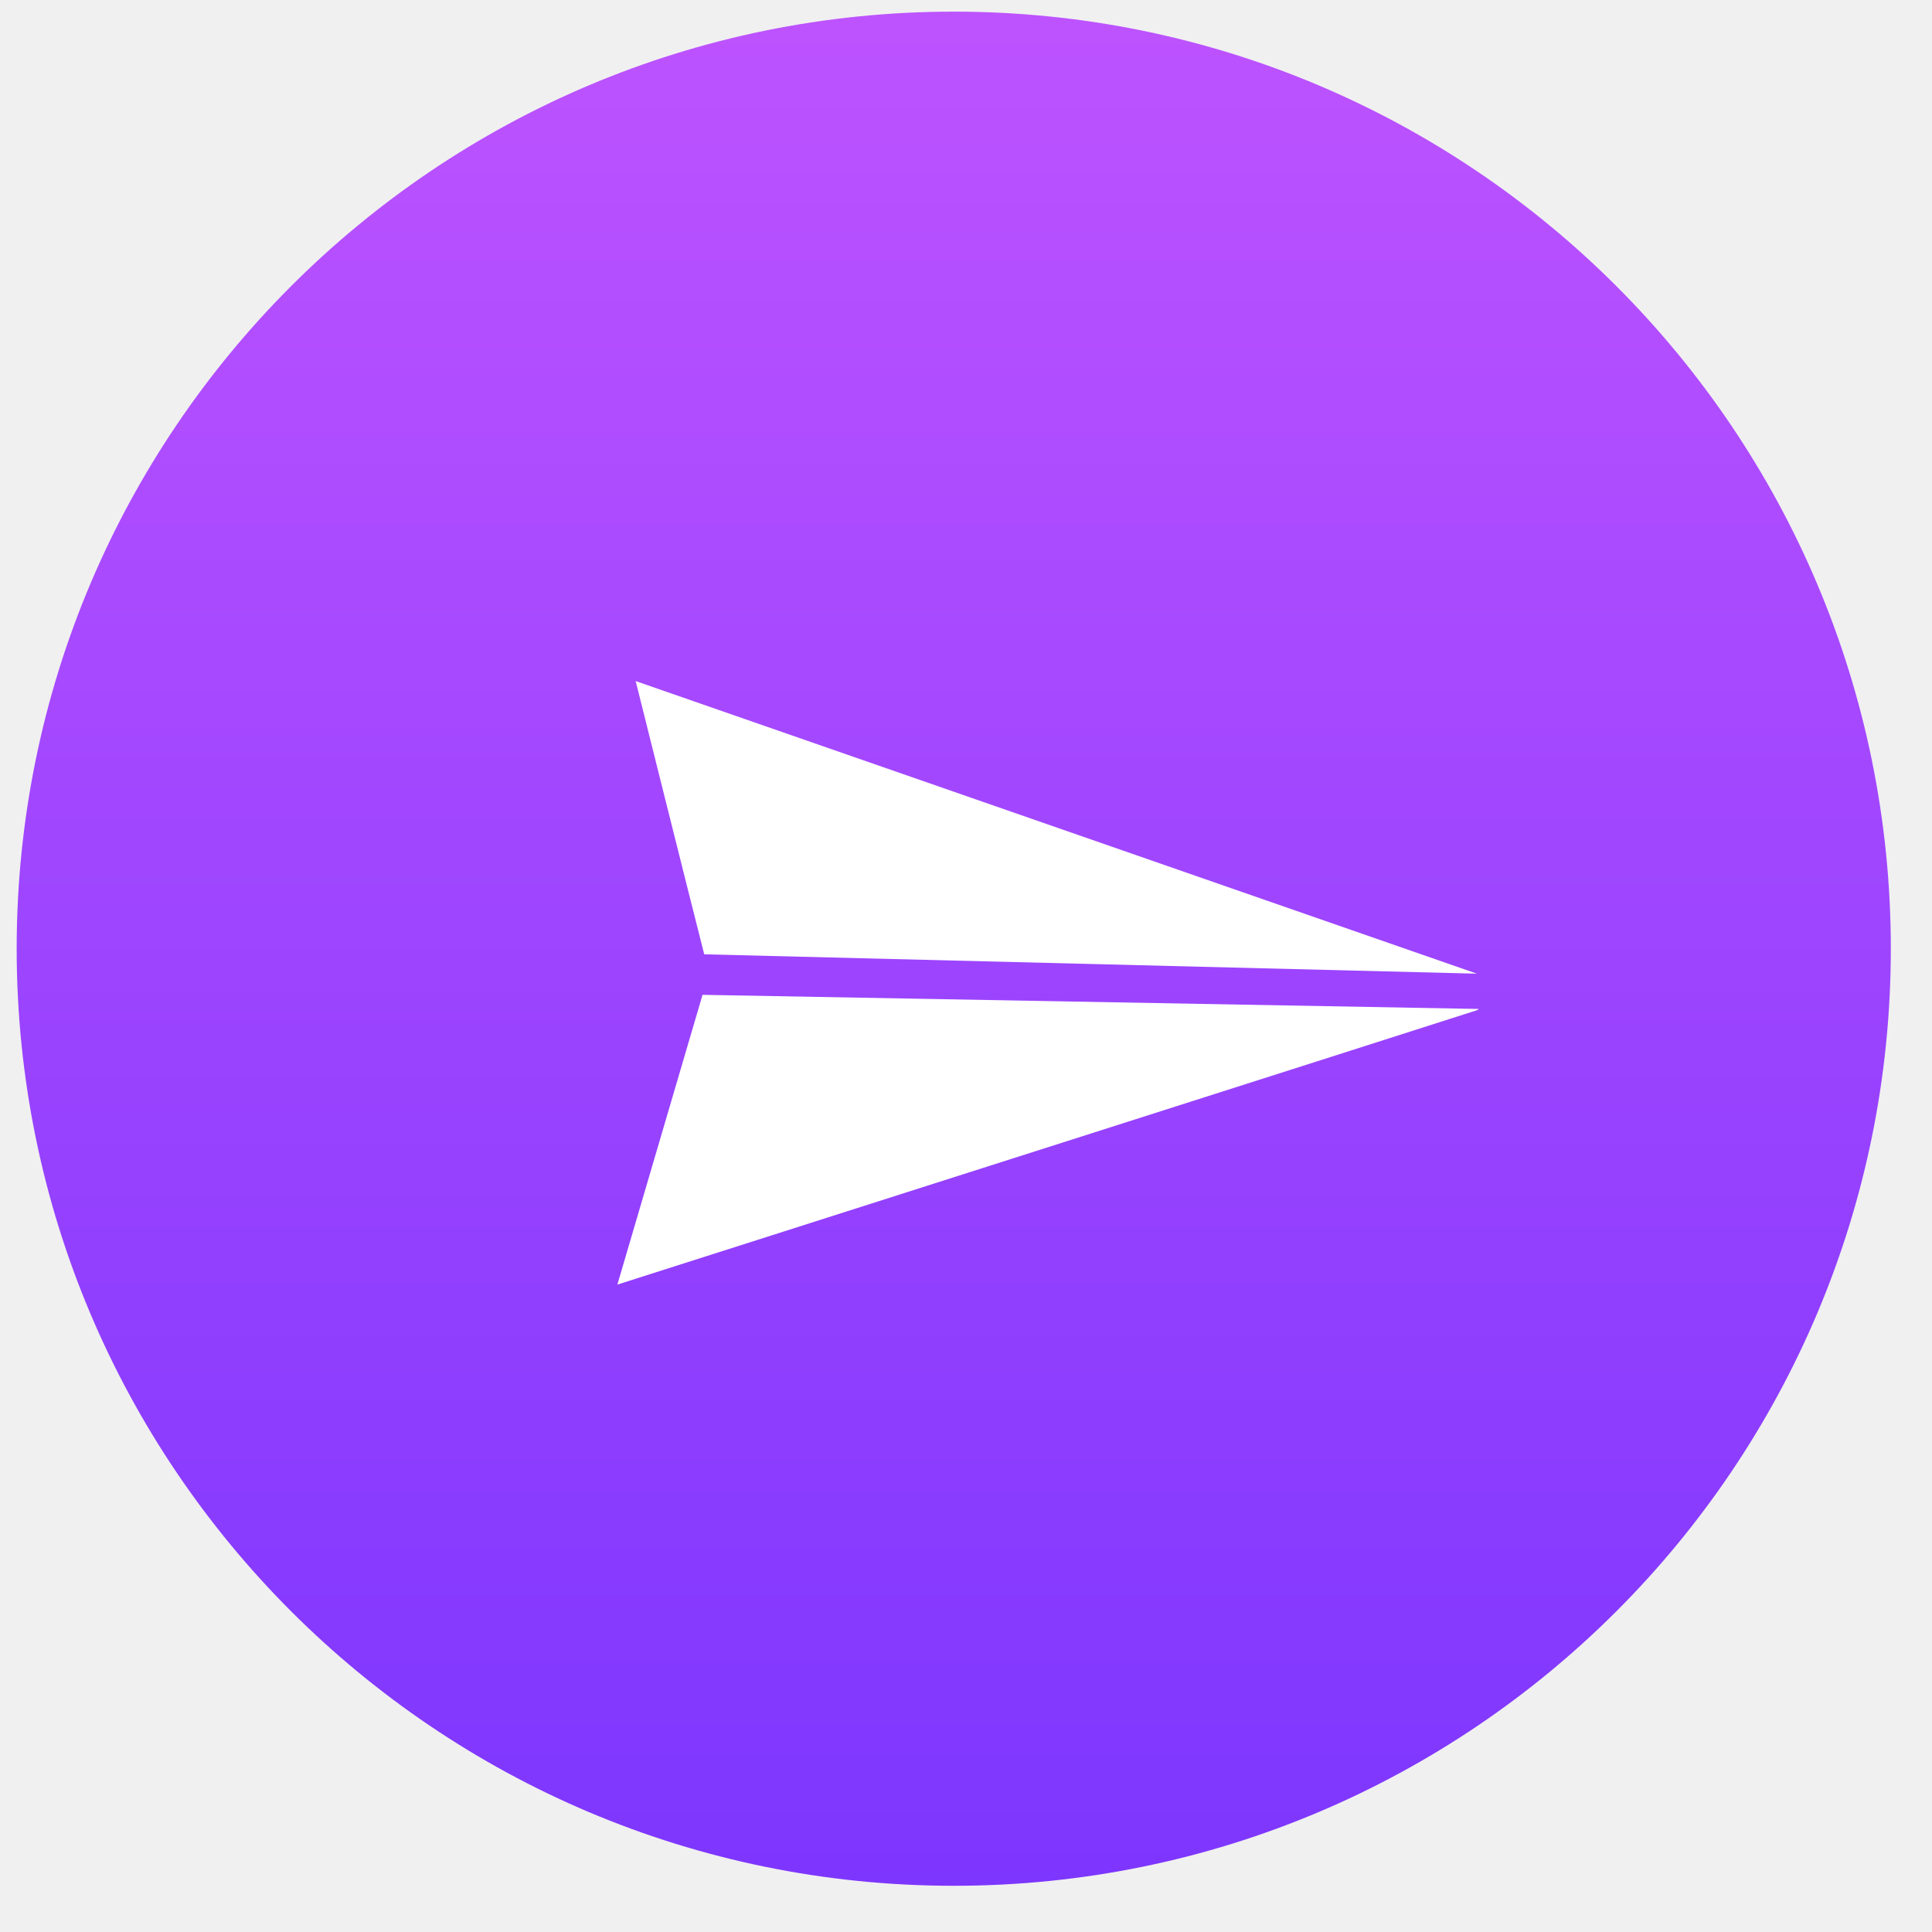
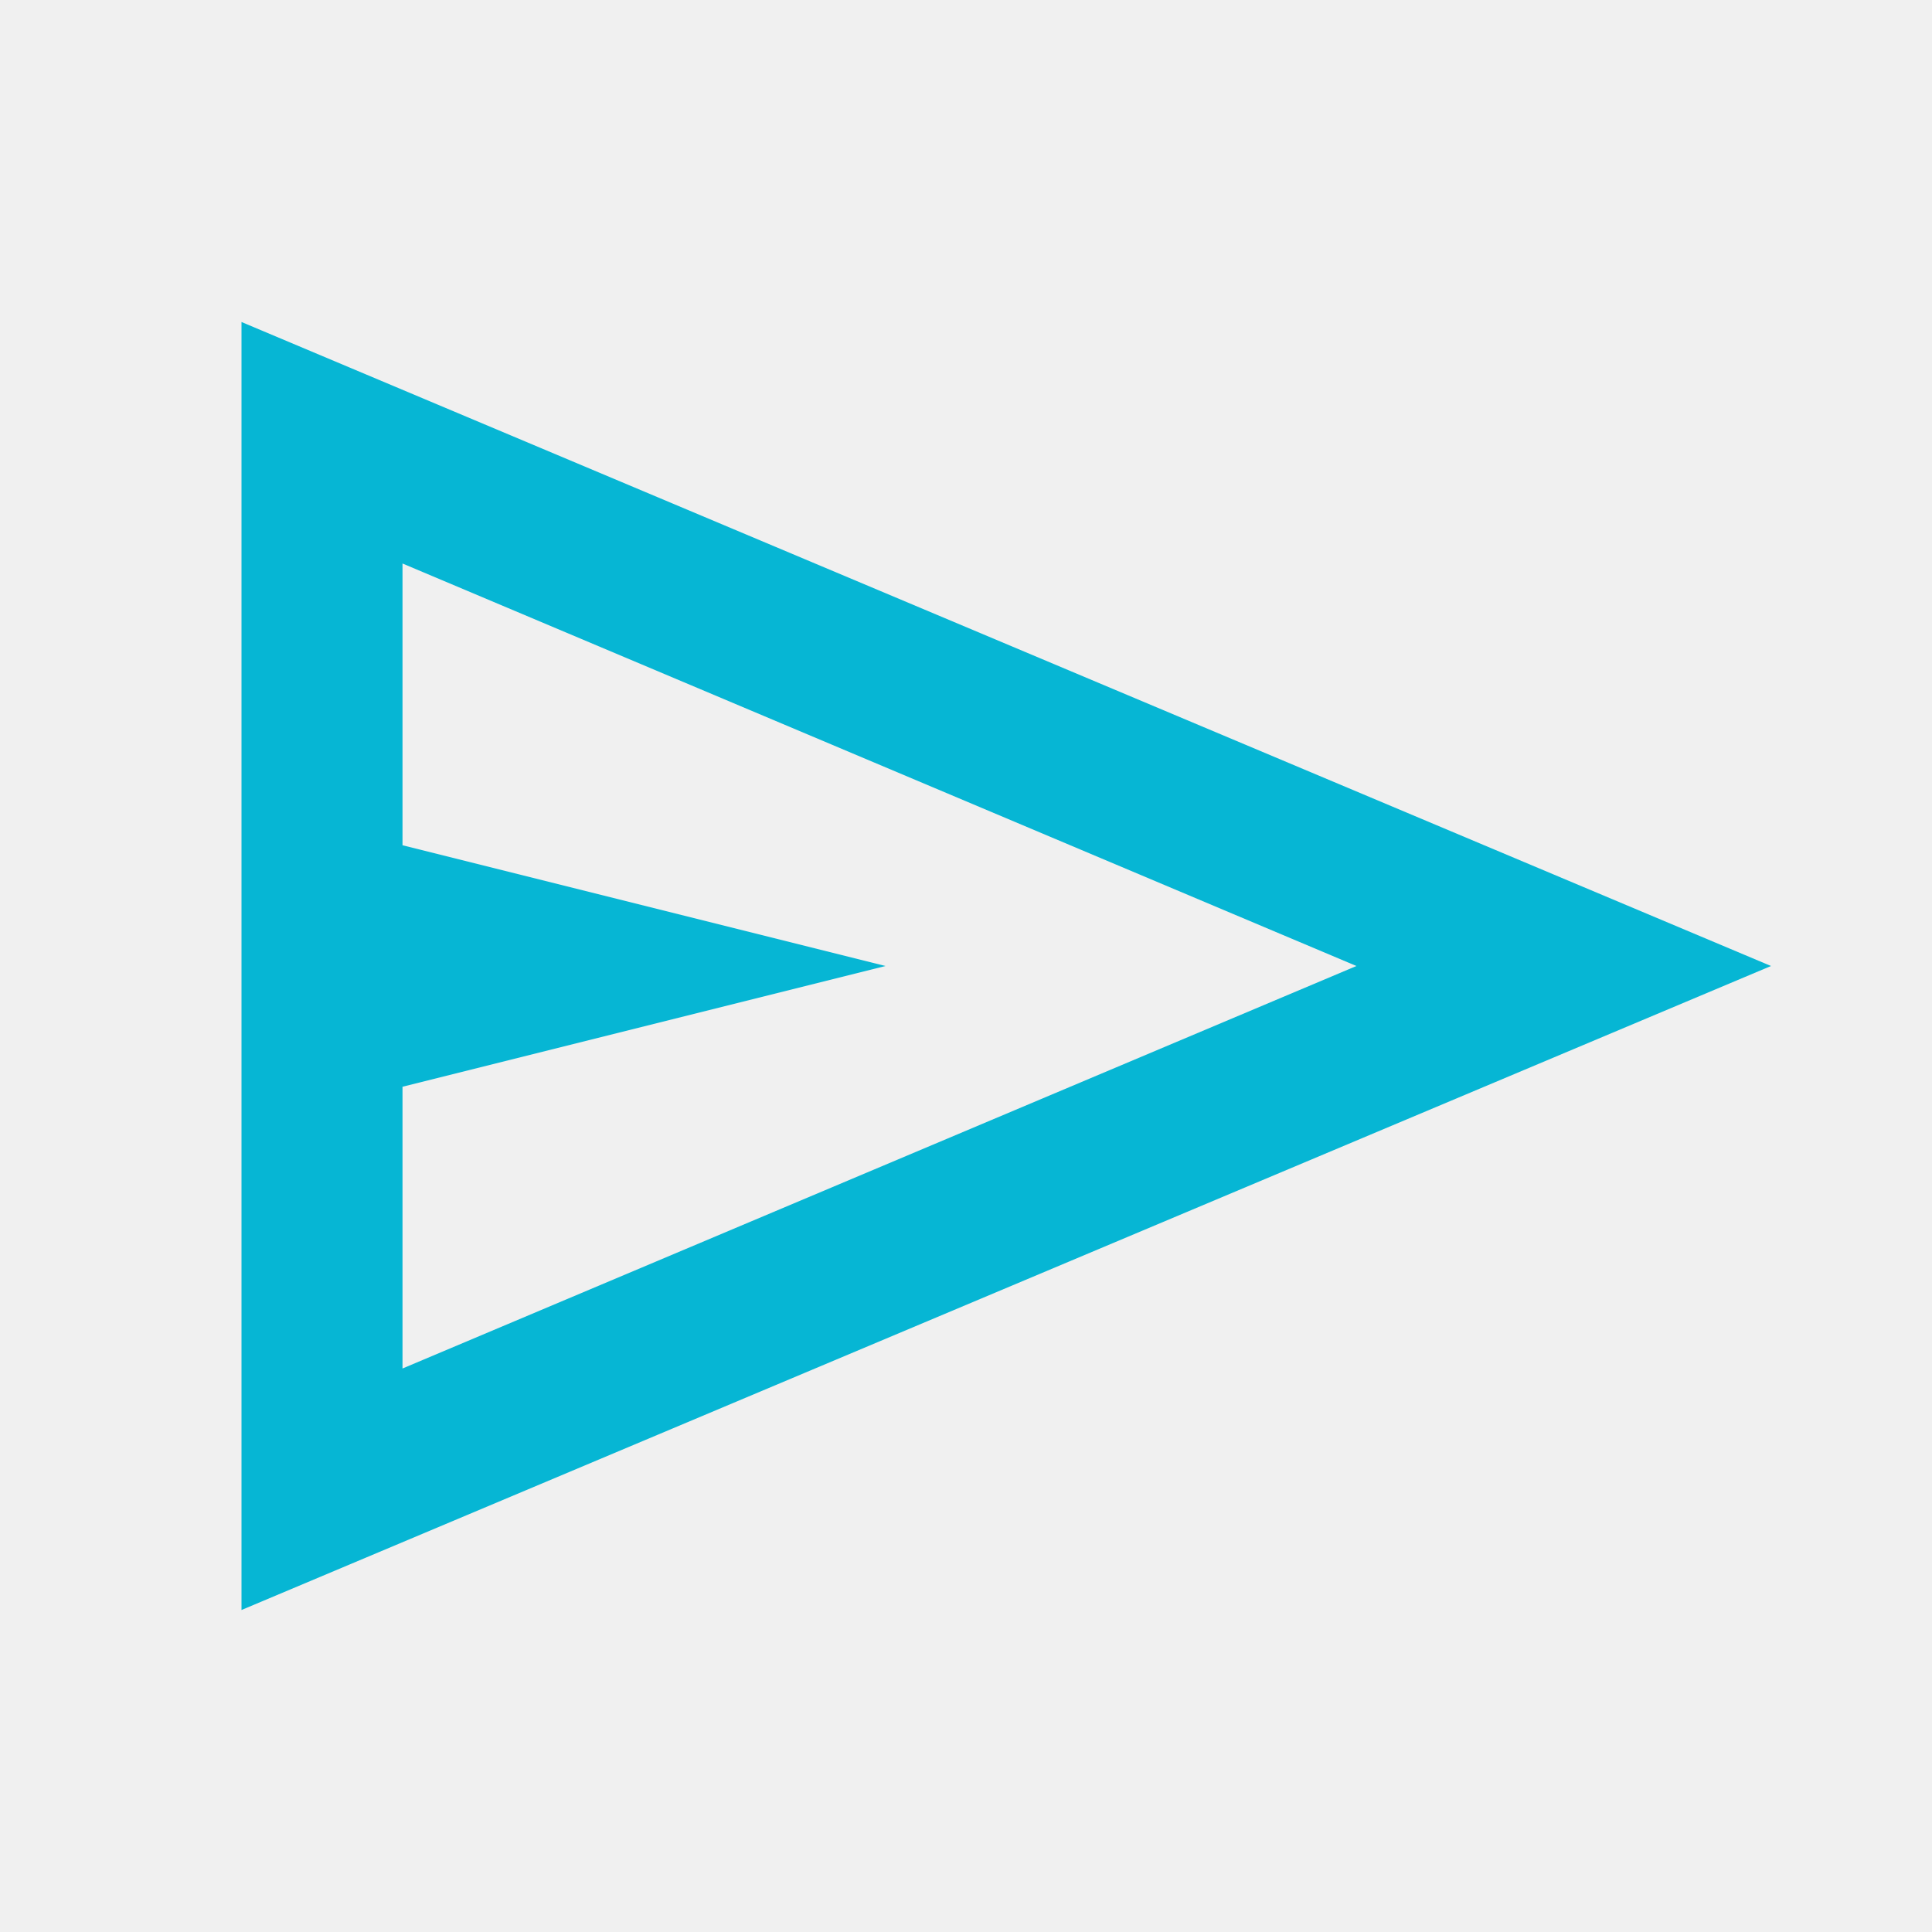
- <svg xmlns="http://www.w3.org/2000/svg" width="38" height="38" viewBox="0 0 38 38" fill="none">
-   <circle cx="18.759" cy="18.66" r="18.431" fill="url(#paint0_linear_8908_4933)" />
-   <path fill-rule="evenodd" clip-rule="evenodd" d="M13.818 19.567C13.416 20.931 12.143 25.266 12.143 25.266C12.143 25.266 28.779 19.96 29.049 19.87L29.089 19.845L13.818 19.567ZM12.503 13.396C12.503 13.396 13.552 17.596 13.851 18.77L29.049 19.151C27.733 18.694 12.503 13.396 12.503 13.396Z" fill="white" />
-   <defs>
-     <linearGradient id="paint0_linear_8908_4933" x1="18.759" y1="0.229" x2="18.759" y2="37.091" gradientUnits="userSpaceOnUse">
-       <stop stop-color="#BD53FF" />
-       <stop offset="1" stop-color="#7D36FE" />
-     </linearGradient>
-   </defs>
+ <svg xmlns="http://www.w3.org/2000/svg" height="24px" viewBox="0 -960 960 960" width="24px" fill="#06B6D4">
+   <path d="M120-160v-640l760 320-760 320Zm80-120 474-200-474-200v140l240 60-240 60v140Zm0 0v-400 400Z" />
</svg>
